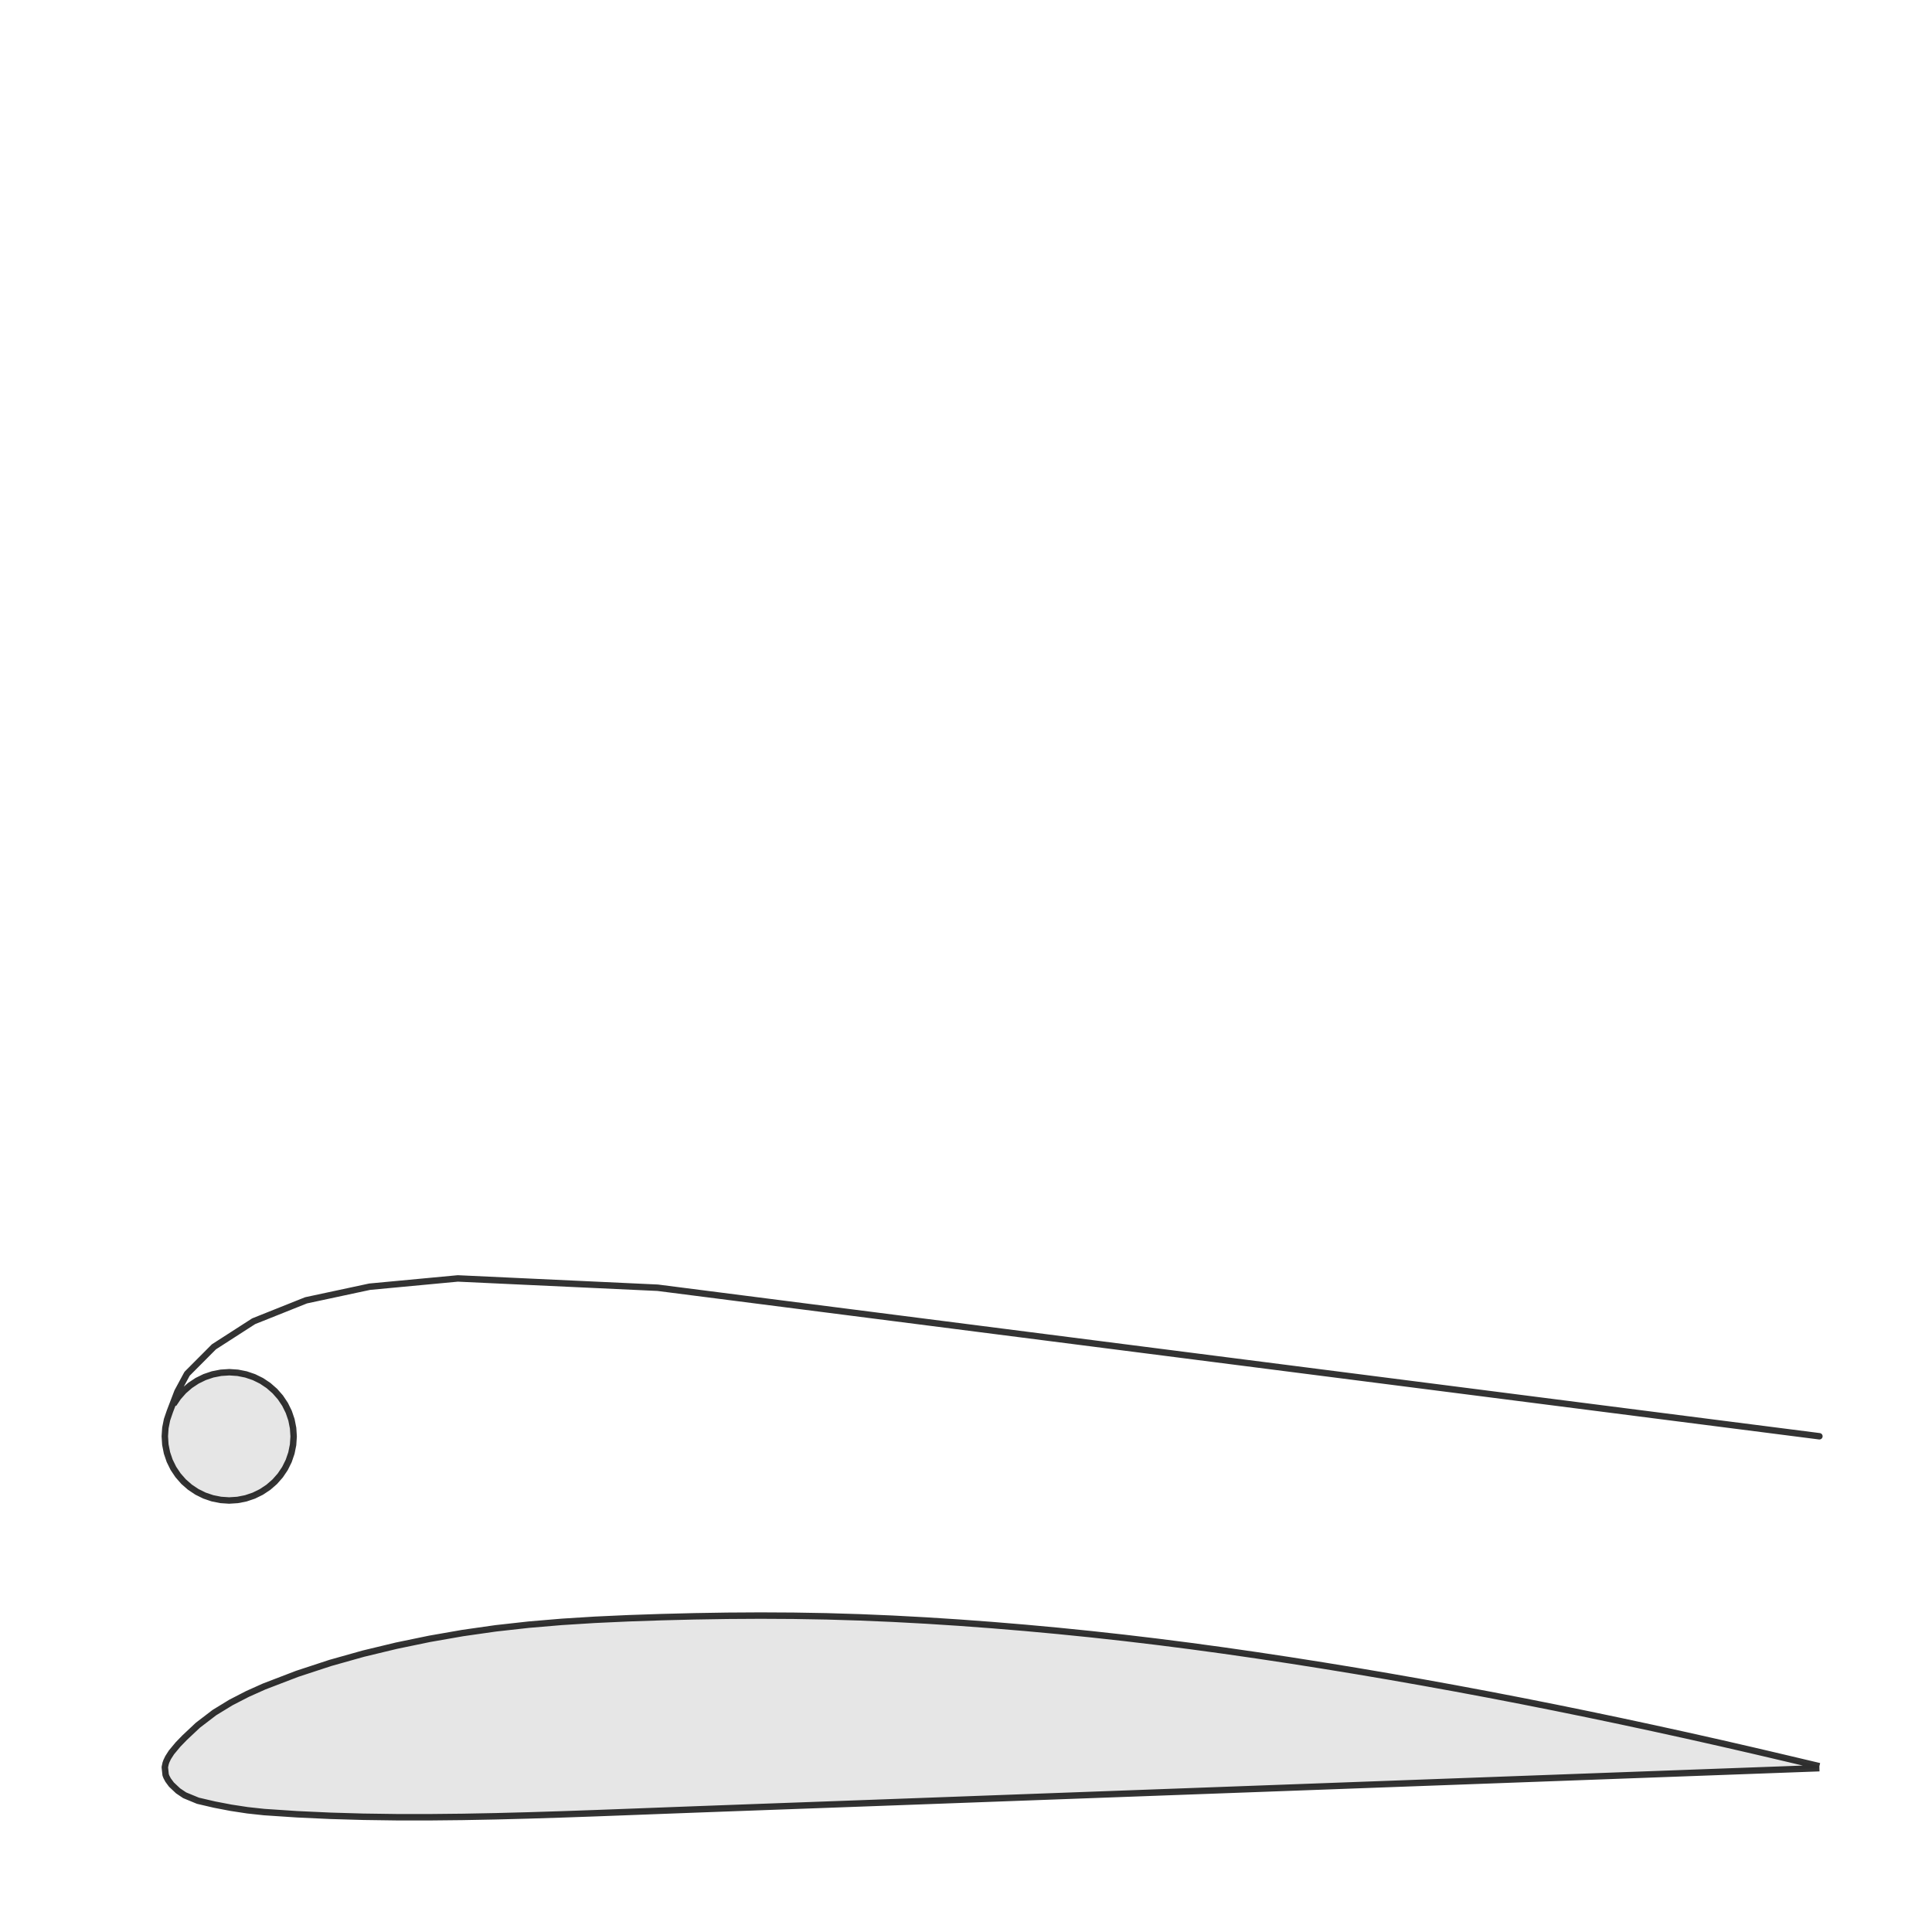
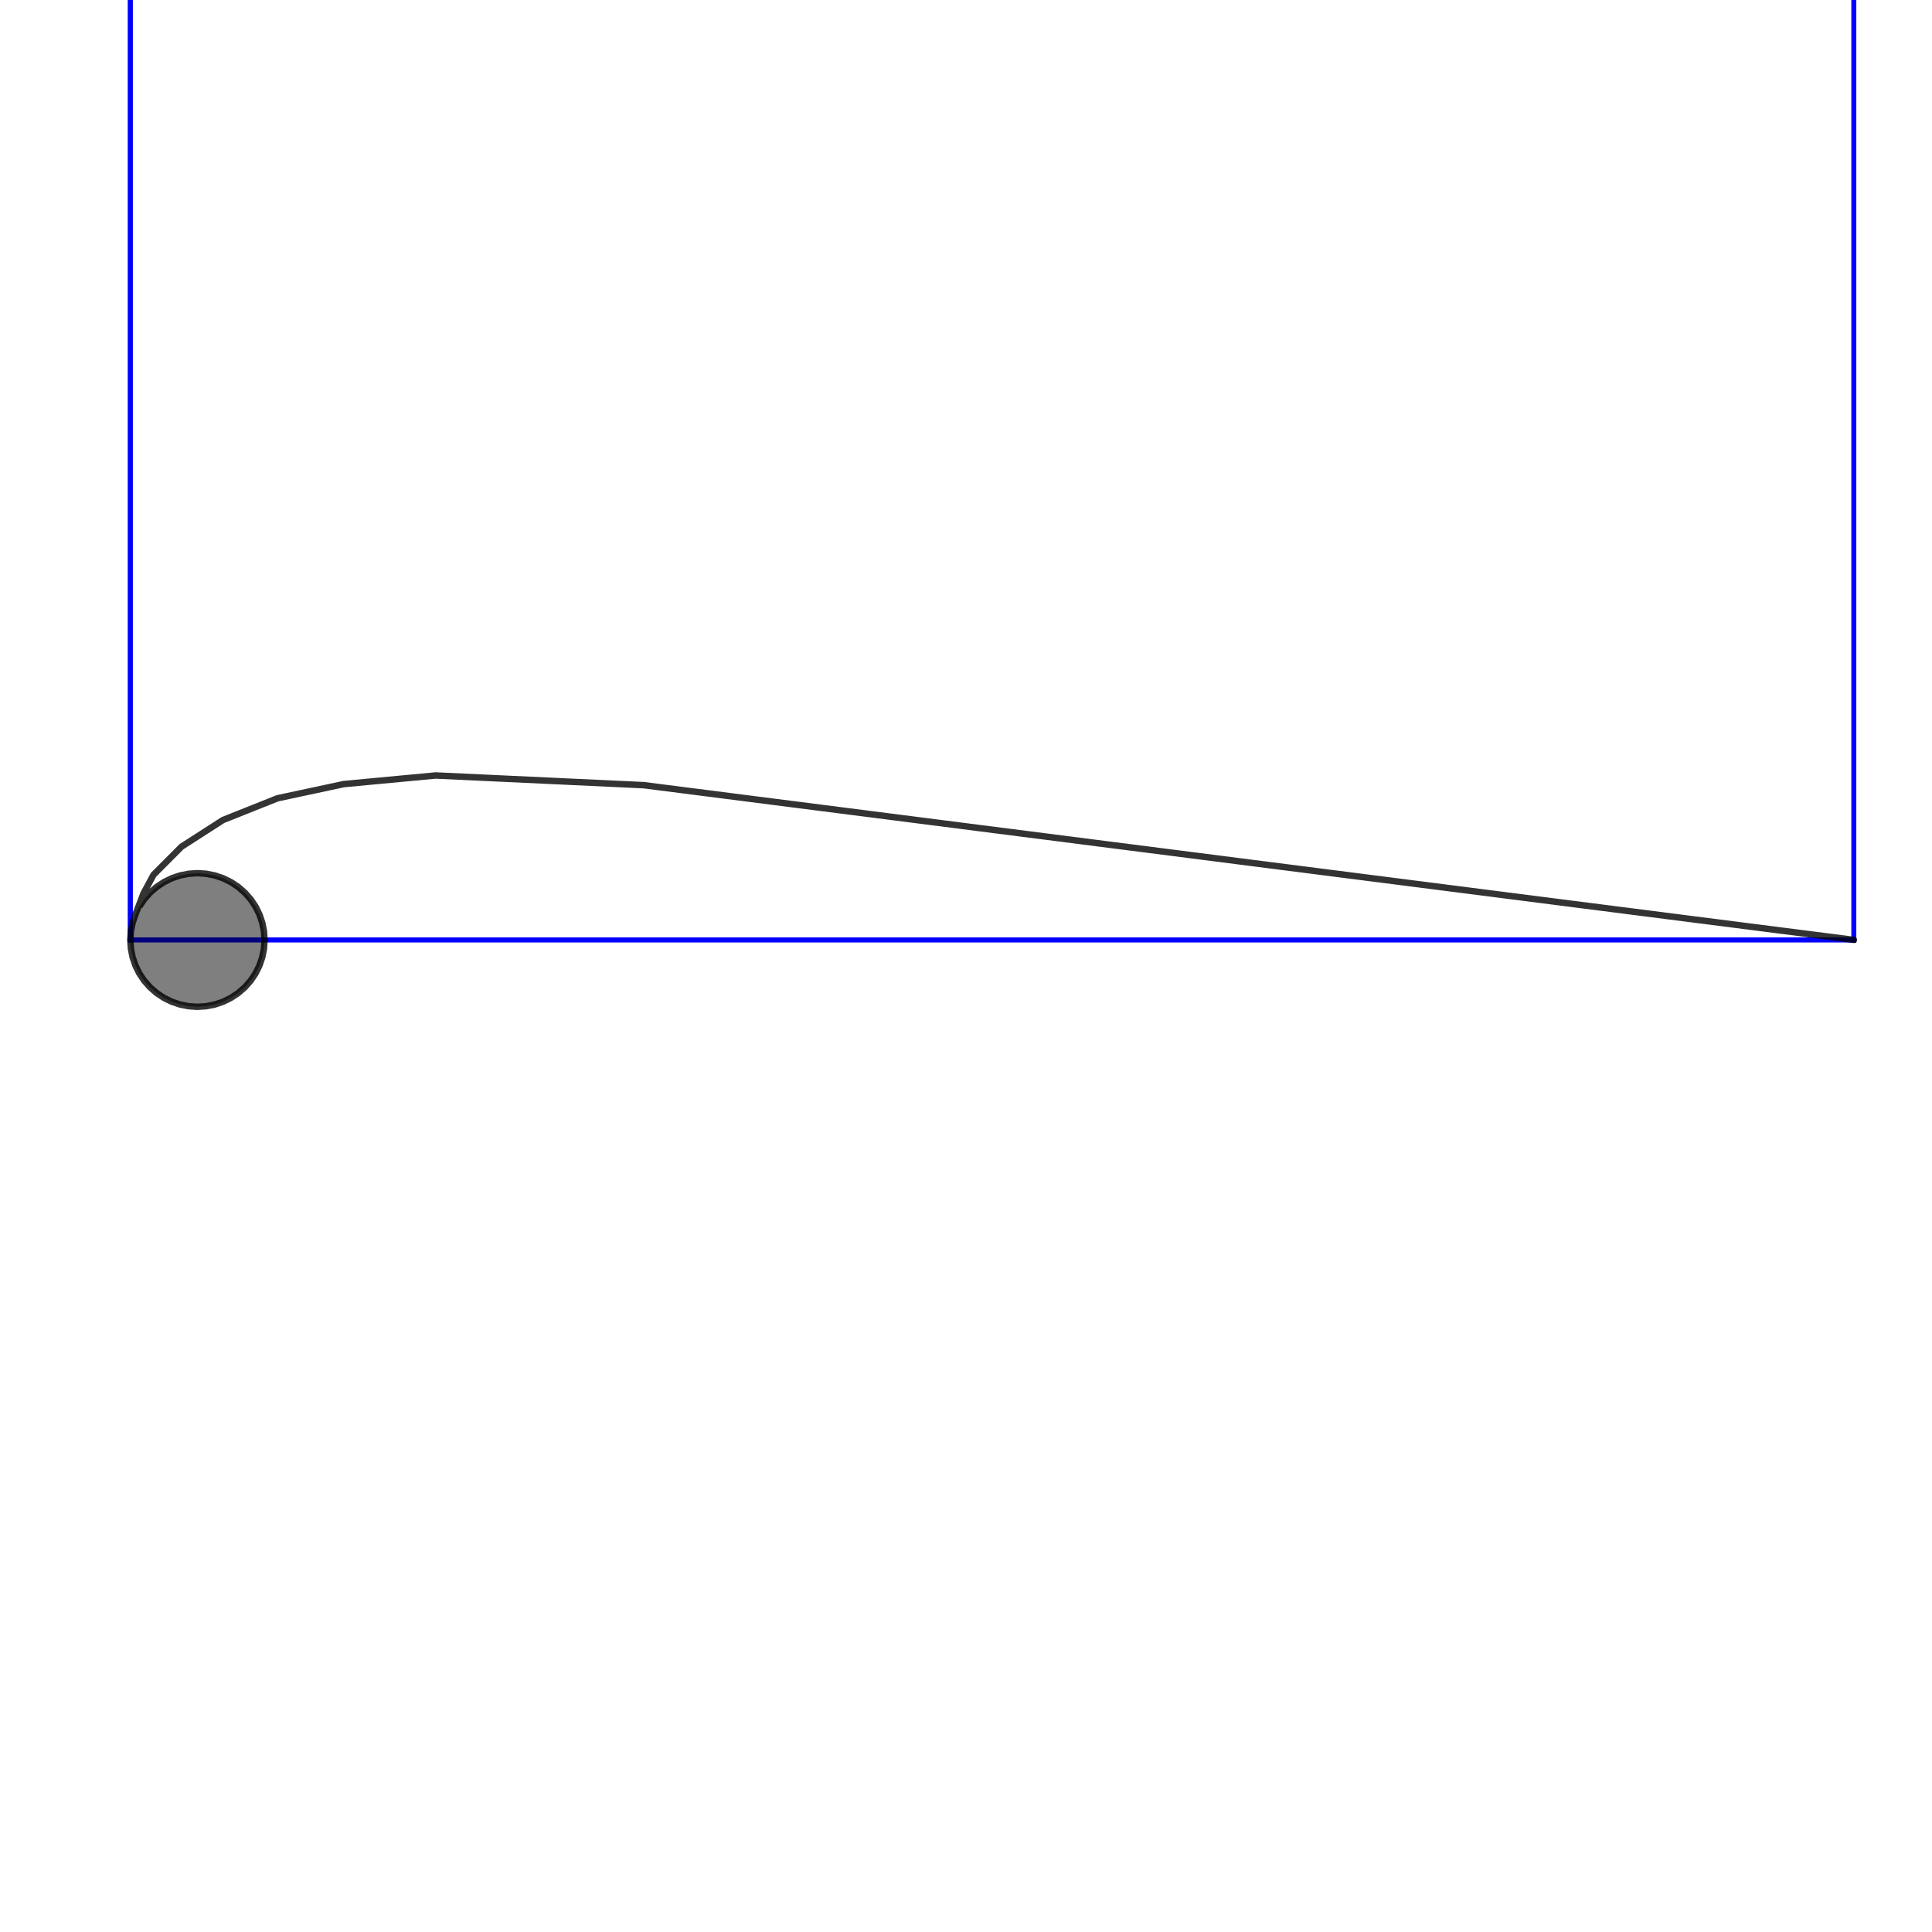
<svg xmlns="http://www.w3.org/2000/svg" xmlns:xlink="http://www.w3.org/1999/xlink" width="600" height="600" viewBox="0 0 600 600" version="1.1">
  <defs>
</defs>
  <defs>
    <style type="text/css">*{stroke-linejoin: round; stroke-linecap: butt}</style>
  </defs>
  <g id="figure_1">
    <g id="patch_1">
      <path d="M 0 600  L 600 600  L 600 0  L 0 0  z " style="fill: #ffffff" />
    </g>
    <g id="patch_2">
      <path d="M 0 600  L 600 600  L 600 0  L 0 0  z " style="fill: #ffffff" />
    </g>
    <g id="axes_1">
+       <g id="line2d_1">
+         <path d="M 40.479 291.892  L 40.479 291.892  " style="fill: none; stroke: #0000ff; stroke-width: 1.5; stroke-linecap: square" />
+       </g>
+       <g id="line2d_2">
+         <path d="M 40.479 291.892  L 40.479 -1  " style="fill: none; stroke: #0000ff; stroke-width: 1.5; stroke-linecap: square" />
+       </g>
+       <g id="line2d_3">
+         <path d="M 40.479 291.892  L 575.737 291.892  " style="fill: none; stroke: #0000ff; stroke-width: 1.5; stroke-linecap: square" />
+       </g>
+       <g id="line2d_4">
+         <path d="M 40.479 291.892  L 40.479 -1  " style="fill: none; stroke: #0000ff; stroke-width: 1.5; stroke-linecap: square" />
+       </g>
+       <g id="line2d_5">
+         <path d="M 40.479 291.892  L 575.737 291.892  " style="fill: none; stroke: #0000ff; stroke-width: 1.5; stroke-linecap: square" />
+       </g>
+       <g id="line2d_6">
+         <path style="fill: none; stroke: #0000ff; stroke-width: 1.5; stroke-linecap: square" />
+       </g>
+       <g id="line2d_7">
+         <path style="fill: none; stroke: #0000ff; stroke-width: 1.5; stroke-linecap: square" />
+       </g>
+       <g id="line2d_8">
+         <path style="fill: none; stroke: #0000ff; stroke-width: 1.5; stroke-linecap: square" />
+       </g>
+       <g id="line2d_9">
+         <path d="M 575.737 291.892  L 575.737 291.892  " style="fill: none; stroke: #0000ff; stroke-width: 1.5; stroke-linecap: square" />
+       </g>
+       <g id="line2d_10">
+         <path d="M 575.737 291.892  L 575.737 -1  " style="fill: none; stroke: #0000ff; stroke-width: 1.5; stroke-linecap: square" />
+       </g>
+       <g id="line2d_11">
+         <path d="M 575.737 291.892  L 575.737 -1  " style="fill: none; stroke: #0000ff; stroke-width: 1.5; stroke-linecap: square" />
+       </g>
+       <g id="line2d_12">
+         <path style="fill: none; stroke: #0000ff; stroke-width: 1.5; stroke-linecap: square" />
+       </g>
      <g id="polygon_1">
        <defs>
-           <path id="mced674e42b" d="M 565.032 -51.492  L 559.893 -52.71  L 554.755 -53.925  L 549.616 -55.134  L 544.478 -56.335  L 534.201 -58.699  L 523.924 -61.007  L 513.647 -63.261  L 503.37 -65.464  L 493.093 -67.614  L 482.816 -69.711  L 472.539 -71.751  L 462.262 -73.734  L 451.985 -75.658  L 441.708 -77.522  L 431.431 -79.327  L 421.155 -81.07  L 410.878 -82.752  L 400.601 -84.371  L 390.324 -85.923  L 380.047 -87.402  L 369.77 -88.801  L 359.493 -90.115  L 349.216 -91.339  L 338.939 -92.471  L 328.662 -93.511  L 318.385 -94.458  L 308.108 -95.312  L 297.831 -96.073  L 287.554 -96.733  L 277.277 -97.286  L 267 -97.721  L 256.723 -98.033  L 246.446 -98.212  L 236.169 -98.267  L 225.893 -98.206  L 215.616 -98.04  L 205.339 -97.78  L 195.062 -97.432  L 184.785 -96.96  L 174.508 -96.316  L 164.231 -95.449  L 153.954 -94.307  L 143.677 -92.841  L 133.4 -91.044  L 123.123 -88.919  L 112.846 -86.445  L 102.569 -83.556  L 92.292 -80.181  L 82.015 -76.238  L 76.877 -73.935  L 71.738 -71.29  L 66.6 -68.152  L 61.461 -64.223  L 57.351 -60.361  L 55.295 -58.242  L 53.24 -55.77  L 52.212 -54.166  L 51.698 -53.1  L 51.441 -52.386  L 51.184 -51.184  L 51.441 -48.785  L 51.698 -48.131  L 52.212 -47.171  L 53.24 -45.783  L 55.295 -43.844  L 57.351 -42.463  L 61.461 -40.768  L 66.6 -39.569  L 71.738 -38.584  L 76.877 -37.801  L 82.015 -37.245  L 92.292 -36.561  L 102.569 -36.088  L 112.846 -35.788  L 123.123 -35.646  L 133.4 -35.638  L 143.677 -35.744  L 153.954 -35.941  L 164.231 -36.209  L 174.508 -36.531  L 184.785 -36.891  L 195.062 -37.275  L 205.339 -37.666  L 215.616 -38.052  L 225.893 -38.432  L 236.169 -38.807  L 246.446 -39.181  L 256.723 -39.554  L 267 -39.929  L 277.277 -40.306  L 287.554 -40.684  L 297.831 -41.062  L 308.108 -41.441  L 318.385 -41.819  L 328.662 -42.197  L 338.939 -42.574  L 349.216 -42.951  L 359.493 -43.328  L 369.77 -43.705  L 380.047 -44.083  L 390.324 -44.46  L 400.601 -44.838  L 410.878 -45.215  L 421.155 -45.593  L 431.431 -45.97  L 441.708 -46.347  L 451.985 -46.725  L 462.262 -47.102  L 472.539 -47.48  L 482.816 -47.857  L 493.093 -48.235  L 503.37 -48.612  L 513.647 -48.989  L 523.924 -49.367  L 534.201 -49.744  L 544.478 -50.122  L 549.616 -50.31  L 554.755 -50.499  L 559.893 -50.688  L 565.032 -50.877  " style="stroke: #000000; stroke-opacity: 0.8; stroke-width: 2" />
+           <path id="mf4289e4604" d="M 43.287 -318.477  L 44.804 -320.732  L 46.604 -322.77  L 48.657 -324.555  L 50.925 -326.059  L 53.373 -327.258  L 55.953 -328.127  L 58.628 -328.651  L 61.35 -328.826  L 64.068 -328.643  L 66.741 -328.111  L 69.321 -327.234  L 71.764 -326.031  L 74.027 -324.521  L 76.074 -322.727  L 77.868 -320.684  L 79.378 -318.427  L 80.58 -315.99  L 81.452 -313.419  L 81.98 -310.757  L 82.154 -308.048  L 81.971 -305.341  L 81.435 -302.681  L 80.555 -300.111  L 79.346 -297.679  L 77.828 -295.425  L 76.028 -293.386  L 73.976 -291.601  L 71.707 -290.097  L 69.261 -288.898  L 66.679 -288.03  L 64.004 -287.505  L 61.285 -287.33  L 58.564 -287.513  L 55.893 -288.045  L 53.313 -288.922  L 50.87 -290.125  L 48.606 -291.637  L 46.559 -293.429  L 44.766 -295.472  L 43.254 -297.729  L 42.054 -300.166  L 41.181 -302.737  L 40.652 -305.399  L 40.479 -308.108  L 40.661 -310.815  L 41.197 -313.475  L 42.078 -316.045  L 42.167 -316.293  L 43.122 -318.786  L 44.075 -321.278  L 44.555 -322.533  L 45.821 -324.878  L 47.089 -327.229  L 47.681 -328.324  L 49.641 -330.293  L 51.536 -332.195  L 53.431 -334.097  L 55.323 -335.999  L 56.371 -337.049  L 69.216 -345.318  L 86.165 -352.084  L 106.746 -356.492  L 127.245 -358.415  L 135.275 -359.169  L 155.841 -358.21  L 176.407 -357.253  L 195.604 -356.359  L 199.924 -356.158  L 220.346 -353.547  L 240.768 -350.934  L 261.191 -348.324  L 263.614 -348.015  L 284.037 -345.404  L 304.459 -342.791  L 324.881 -340.181  L 344.137 -337.718  L 364.559 -335.108  L 384.981 -332.497  L 405.404 -329.887  L 424.659 -327.424  L 445.081 -324.814  L 465.503 -322.203  L 485.926 -319.59  L 505.181 -317.13  L 525.604 -314.517  L 546.025 -311.907  L 558.863 -310.267  L 575.737 -308.108  L 558.863 -310.267  L 546.025 -311.907  L 525.604 -314.517  L 505.181 -317.13  L 485.926 -319.59  L 465.503 -322.203  L 445.081 -324.814  L 424.659 -327.424  L 405.404 -329.887  L 384.981 -332.497  L 364.559 -335.108  L 344.137 -337.718  L 324.881 -340.181  L 304.459 -342.791  L 284.037 -345.404  L 263.614 -348.015  L 261.191 -348.324  L 240.768 -350.934  L 220.346 -353.547  L 199.924 -356.158  L 195.604 -356.359  L 176.407 -357.253  L 155.841 -358.21  L 135.275 -359.169  L 127.245 -358.415  L 106.746 -356.492  L 86.165 -352.084  L 69.216 -345.318  L 56.371 -337.049  L 55.323 -335.999  L 53.431 -334.097  L 51.536 -332.195  L 49.641 -330.293  L 47.681 -328.324  L 47.089 -327.229  L 45.821 -324.878  L 44.555 -322.533  L 44.075 -321.278  L 43.122 -318.786  L 42.167 -316.293  L 42.078 -316.045  " style="stroke: #000000; stroke-opacity: 0.8; stroke-width: 2" />
        </defs>
        <g>
-           <use xlink:href="#mced674e42b" x="0" y="600" style="fill-opacity: 0.1; stroke: #000000; stroke-opacity: 0.8; stroke-width: 2" />
-         </g>
-       </g>
-       <g id="polygon_2">
-         <defs>
-           <path id="m31f5be7f80" d="M 53.88 -163.908  L 55.336 -166.072  L 57.064 -168.029  L 59.035 -169.743  L 61.212 -171.187  L 63.562 -172.337  L 66.04 -173.172  L 68.607 -173.675  L 71.22 -173.843  L 73.83 -173.668  L 76.396 -173.157  L 78.873 -172.315  L 81.218 -171.16  L 83.39 -169.71  L 85.355 -167.988  L 87.077 -166.027  L 88.527 -163.86  L 89.681 -161.52  L 90.518 -159.053  L 91.025 -156.497  L 91.192 -153.896  L 91.017 -151.298  L 90.502 -148.744  L 89.658 -146.277  L 88.496 -143.942  L 87.039 -141.778  L 85.311 -139.821  L 83.341 -138.107  L 81.163 -136.663  L 78.815 -135.513  L 76.336 -134.678  L 73.768 -134.175  L 71.157 -134.007  L 68.545 -134.183  L 65.981 -134.693  L 63.505 -135.535  L 61.16 -136.69  L 58.986 -138.142  L 57.021 -139.862  L 55.3 -141.823  L 53.848 -143.99  L 52.696 -146.33  L 51.858 -148.797  L 51.35 -151.353  L 51.184 -153.954  L 51.359 -156.552  L 51.873 -159.106  L 52.719 -161.573  L 52.805 -161.812  L 53.721 -164.204  L 54.636 -166.597  L 55.097 -167.802  L 56.312 -170.053  L 57.53 -172.31  L 58.098 -173.361  L 59.979 -175.251  L 61.799 -177.077  L 63.618 -178.903  L 65.435 -180.729  L 66.441 -181.737  L 78.772 -189.675  L 95.043 -196.171  L 114.801 -200.402  L 134.479 -202.248  L 142.188 -202.972  L 161.932 -202.051  L 181.675 -201.133  L 200.104 -200.274  L 204.251 -200.082  L 223.857 -197.575  L 243.462 -195.067  L 263.068 -192.561  L 265.394 -192.264  L 285 -189.758  L 304.605 -187.25  L 324.21 -184.744  L 342.695 -182.38  L 362.301 -179.874  L 381.906 -177.367  L 401.512 -174.861  L 419.997 -172.497  L 439.602 -169.991  L 459.208 -167.485  L 478.814 -164.977  L 497.298 -162.615  L 516.904 -160.107  L 536.508 -157.601  L 548.833 -156.026  L 565.032 -153.954  L 548.833 -156.026  L 536.508 -157.601  L 516.904 -160.107  L 497.298 -162.615  L 478.814 -164.977  L 459.208 -167.485  L 439.602 -169.991  L 419.997 -172.497  L 401.512 -174.861  L 381.906 -177.367  L 362.301 -179.874  L 342.695 -182.38  L 324.21 -184.744  L 304.605 -187.25  L 285 -189.758  L 265.394 -192.264  L 263.068 -192.561  L 243.462 -195.067  L 223.857 -197.575  L 204.251 -200.082  L 200.104 -200.274  L 181.675 -201.133  L 161.932 -202.051  L 142.188 -202.972  L 134.479 -202.248  L 114.801 -200.402  L 95.043 -196.171  L 78.772 -189.675  L 66.441 -181.737  L 65.435 -180.729  L 63.618 -178.903  L 61.799 -177.077  L 59.979 -175.251  L 58.098 -173.361  L 57.53 -172.31  L 56.312 -170.053  L 55.097 -167.802  L 54.636 -166.597  L 53.721 -164.204  L 52.805 -161.812  L 52.719 -161.573  " style="stroke: #000000; stroke-opacity: 0.8; stroke-width: 2" />
-         </defs>
-         <g>
-           <use xlink:href="#m31f5be7f80" x="0" y="600" style="fill-opacity: 0.1; stroke: #000000; stroke-opacity: 0.8; stroke-width: 2" />
+           <use xlink:href="#mf4289e4604" x="0" y="600" style="fill-opacity: 0.5; stroke: #000000; stroke-opacity: 0.8; stroke-width: 2" />
        </g>
      </g>
    </g>
  </g>
  <defs>
  </defs>
</svg>
